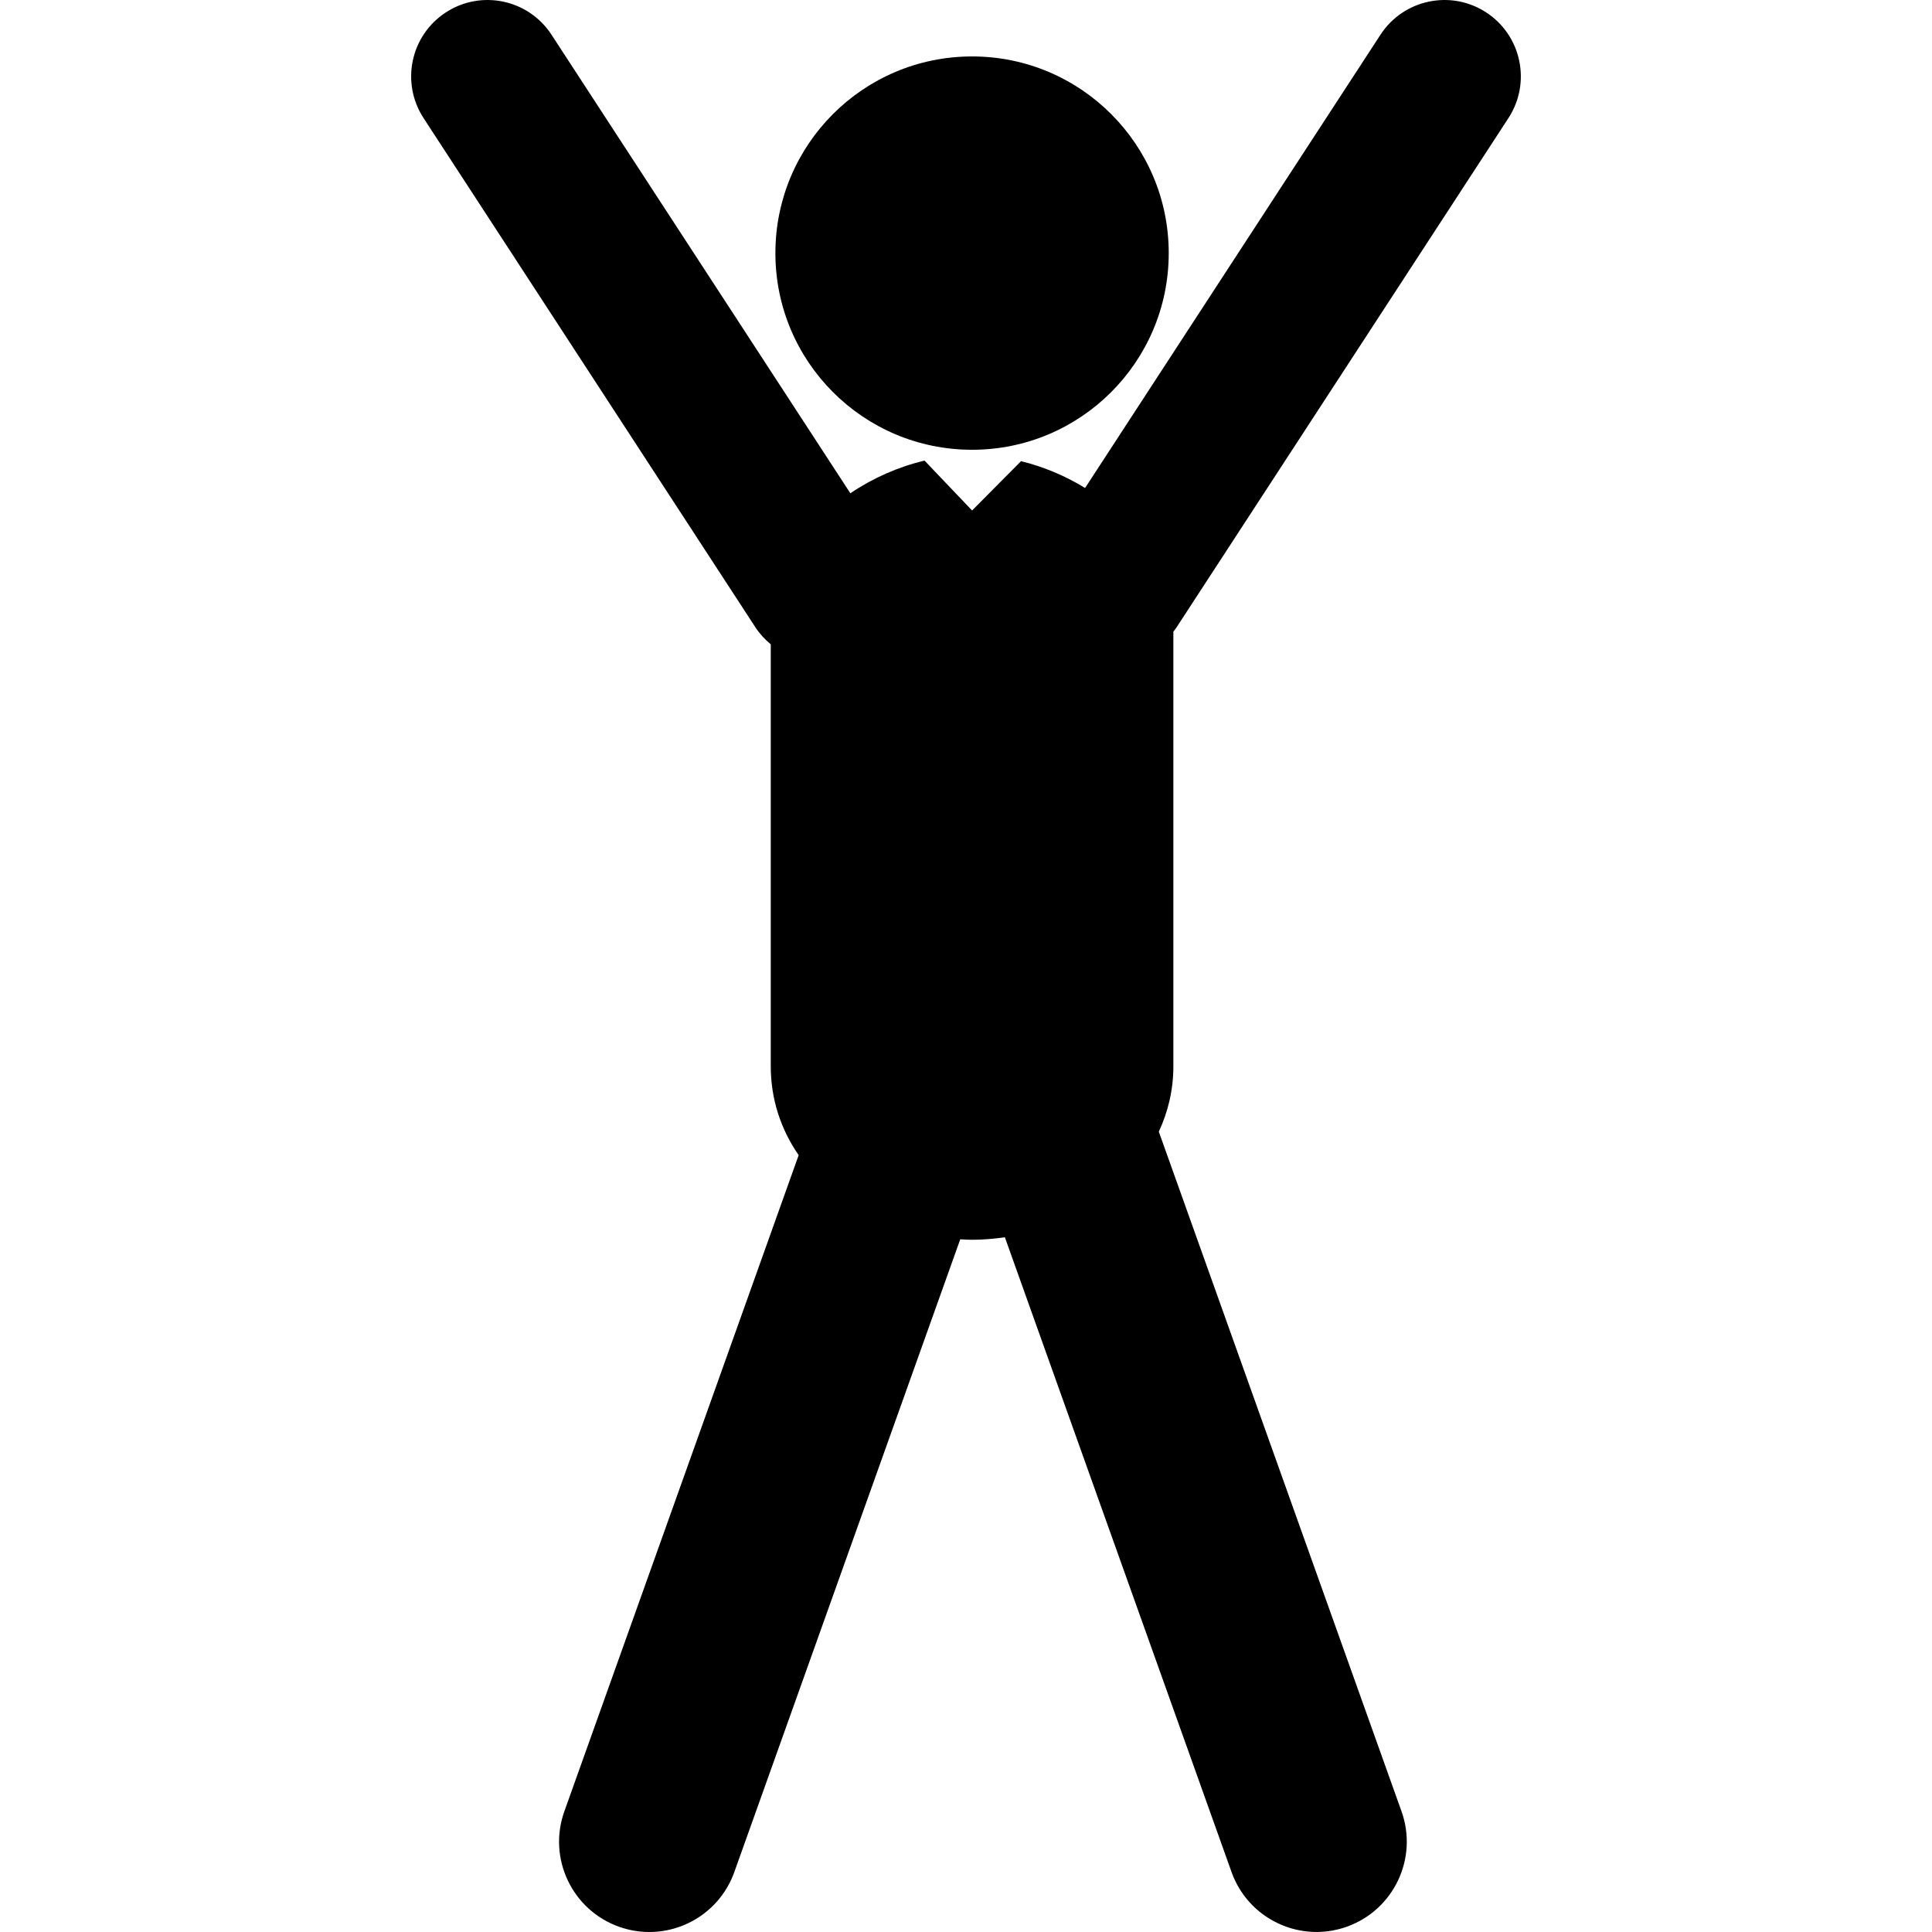
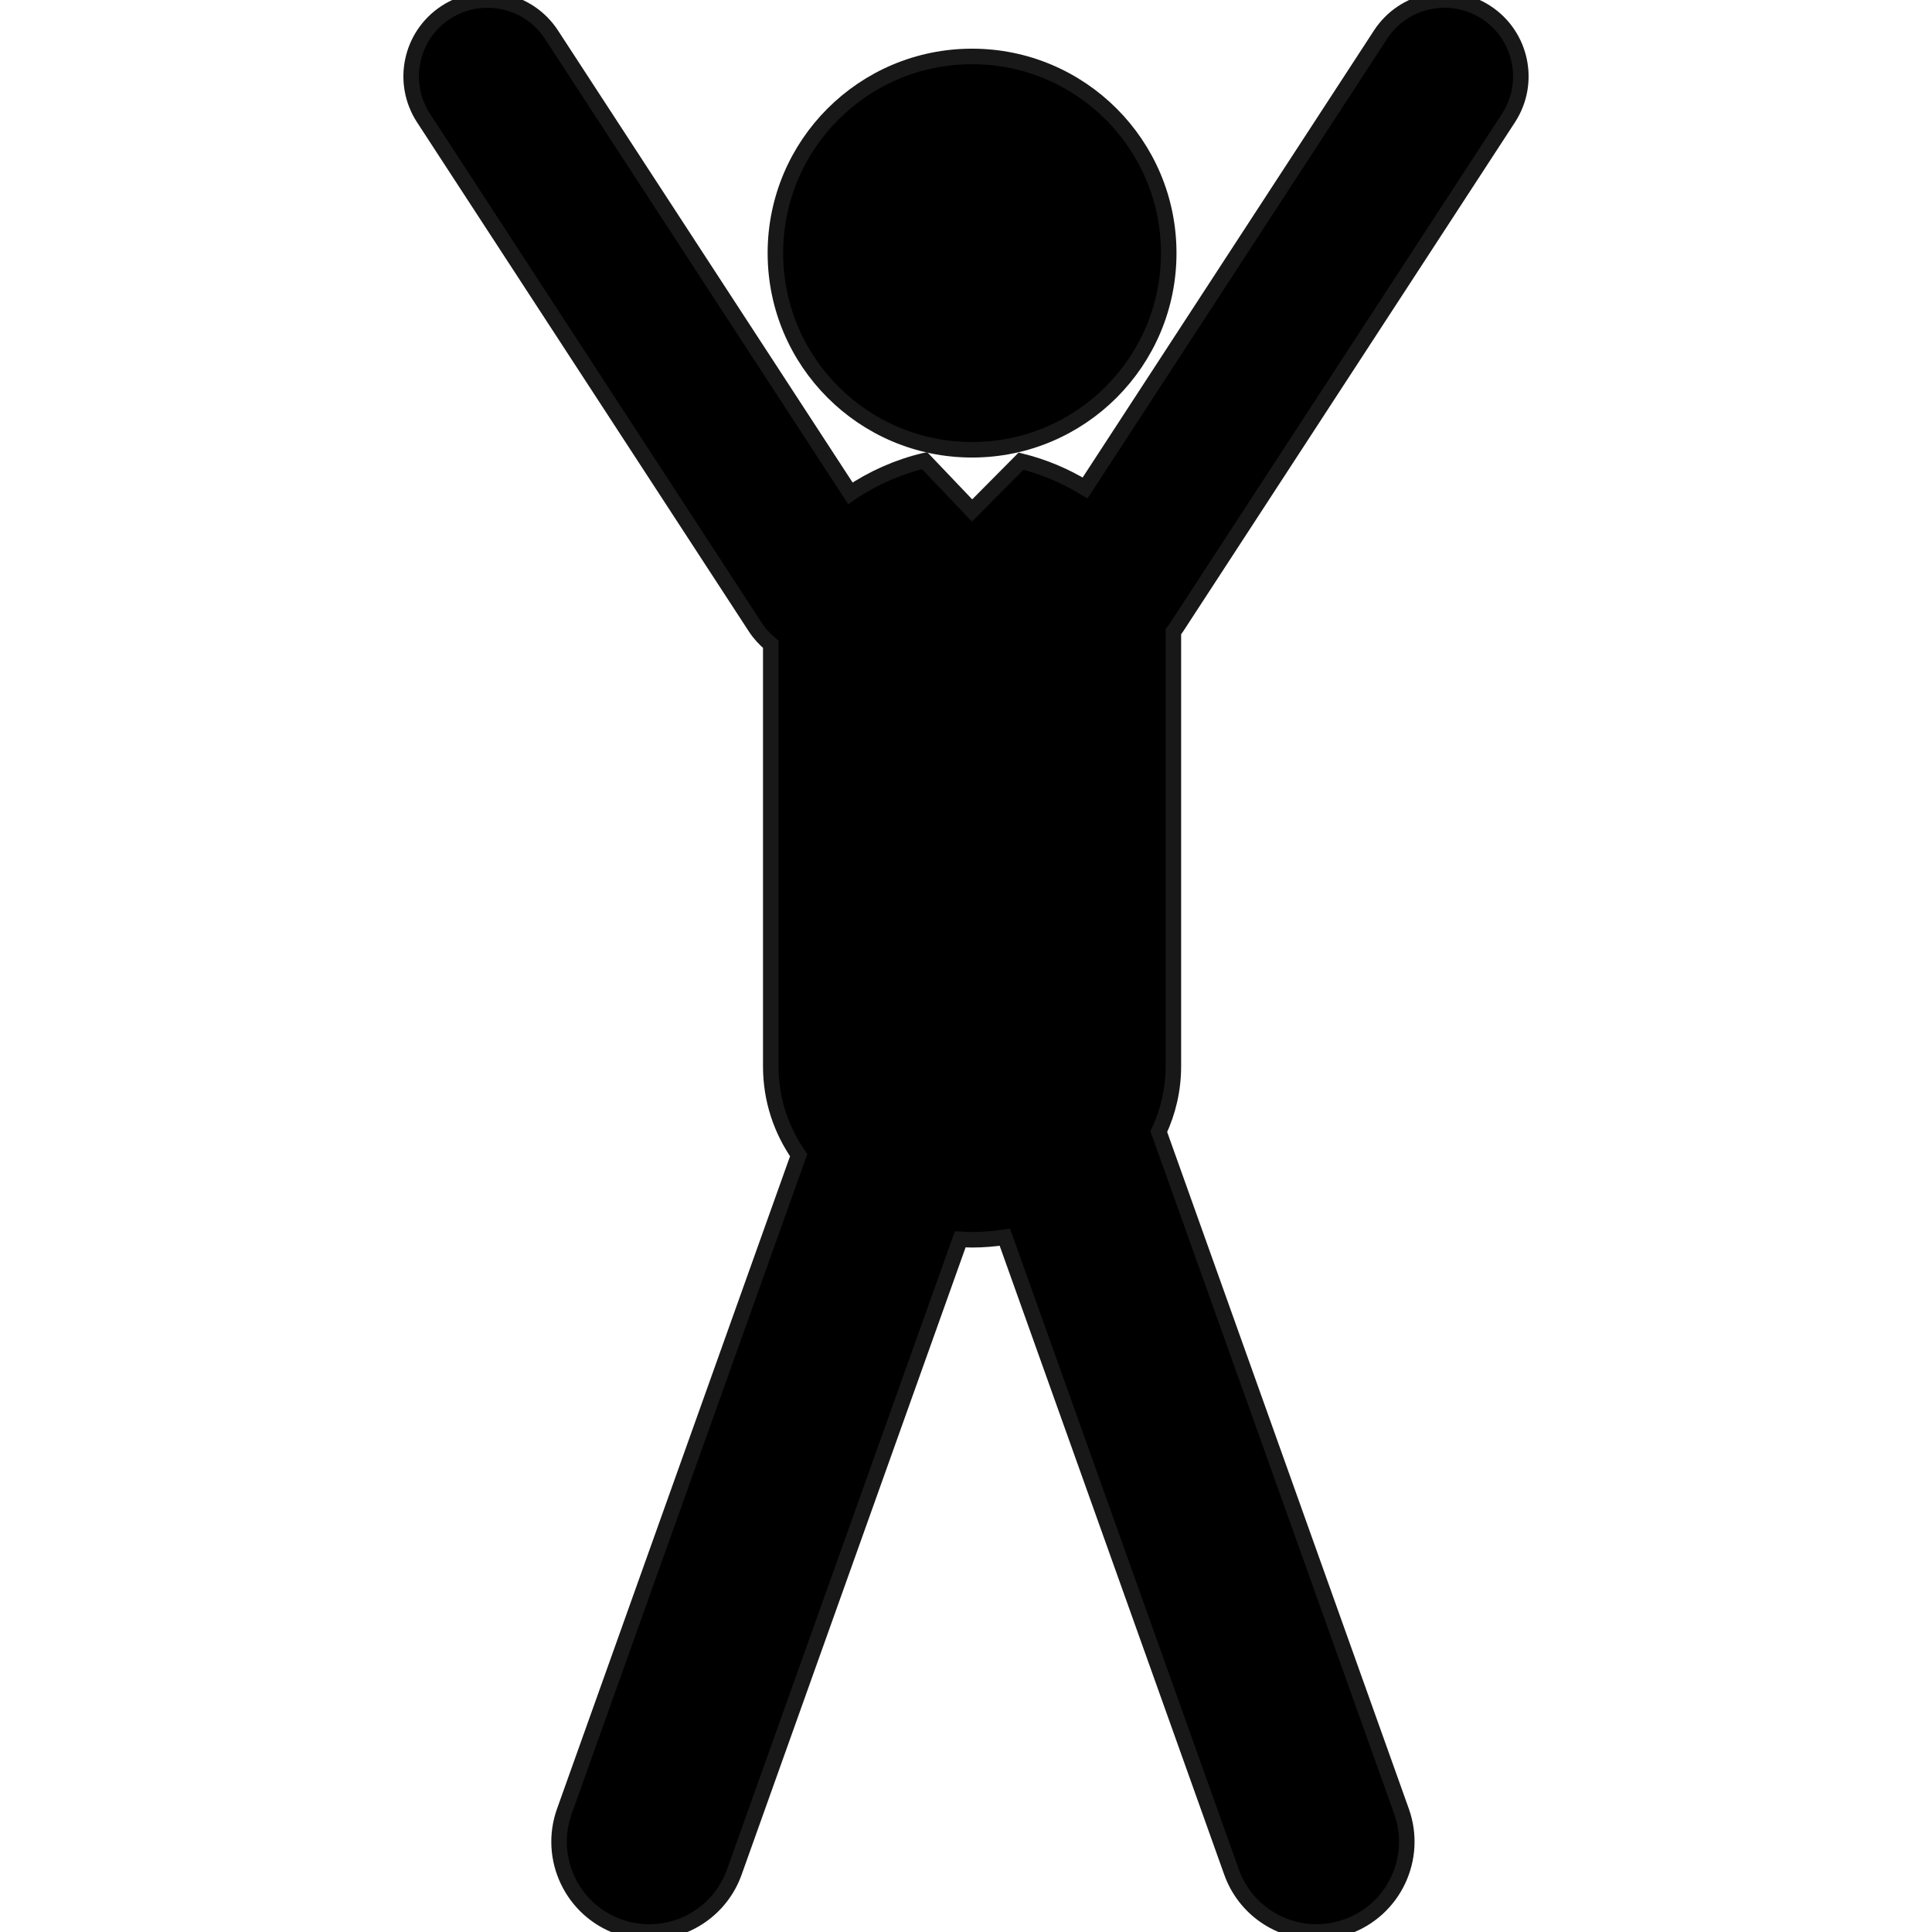
- <svg xmlns="http://www.w3.org/2000/svg" version="1.1" id="Capa_1" x="0px" y="0px" width="124.475px" height="124.475px" viewBox="0 0 124.475 124.475" style="enable-background:new 0 0 124.475 124.475;" xml:space="preserve">
+ <svg xmlns="http://www.w3.org/2000/svg" version="1.1" id="Capa_1" x="0px" y="0px" width="124.475px" height="124.475px" viewBox="0 0 124.475 124.475" stroke="#181818" xml:space="preserve">
  <g>
    <g>
      <circle cx="62.628" cy="16.307" r="12.671" />
      <path d="M97.187,7.606c1.482-2.276,0.84-5.323-1.436-6.807c-2.276-1.484-5.324-0.84-6.808,1.436L69.91,31.439    c-1.284-0.785-2.691-1.375-4.126-1.727L62.63,32.89l-3.062-3.212c-0.011,0.002-0.021,0.003-0.032,0.005    c-1.667,0.399-3.302,1.118-4.749,2.098L35.531,2.235c-1.483-2.277-4.53-2.92-6.807-1.436c-2.277,1.484-2.918,4.531-1.436,6.807    l21.38,32.807c0.279,0.427,0.618,0.79,0.991,1.099v27.185c0,2.165,0.672,4.098,1.797,5.729l-15.097,42.279    c-1.079,3.024,0.497,6.352,3.521,7.431c0.645,0.229,1.306,0.34,1.954,0.34c2.388,0,4.626-1.482,5.476-3.861l14.557-40.77    c0.254,0.013,0.506,0.031,0.762,0.031c0.711,0,1.417-0.062,2.113-0.162l14.604,40.898c0.849,2.378,3.087,3.861,5.475,3.861    c0.649,0,1.31-0.11,1.955-0.34c3.024-1.08,4.601-4.406,3.521-7.431L74.66,72.911c0.594-1.274,0.938-2.686,0.938-4.216V40.728    c0-0.012-0.001-0.023-0.001-0.034c0.07-0.093,0.146-0.182,0.21-0.281L97.187,7.606z" />
    </g>
  </g>
  <g>
</g>
  <g>
</g>
  <g>
</g>
  <g>
</g>
  <g>
</g>
  <g>
</g>
  <g>
</g>
  <g>
</g>
  <g>
</g>
  <g>
</g>
  <g>
</g>
  <g>
</g>
  <g>
</g>
  <g>
</g>
  <g>
</g>
</svg>
